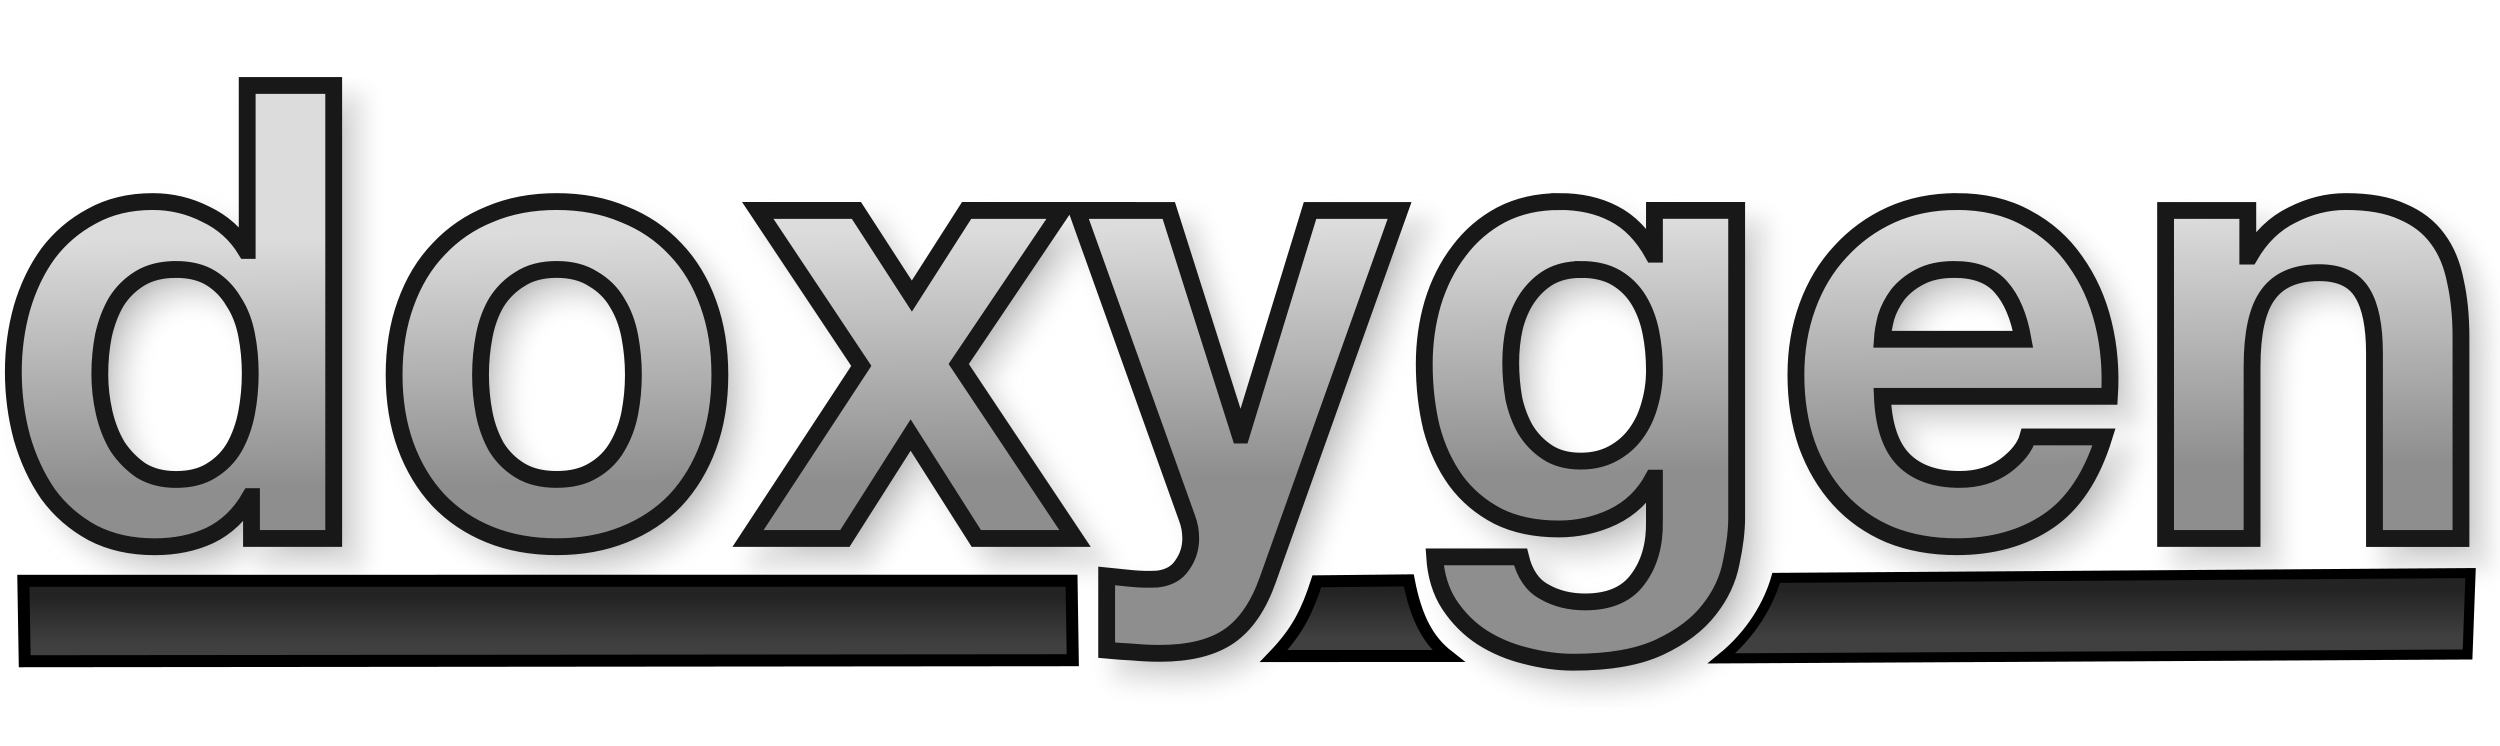
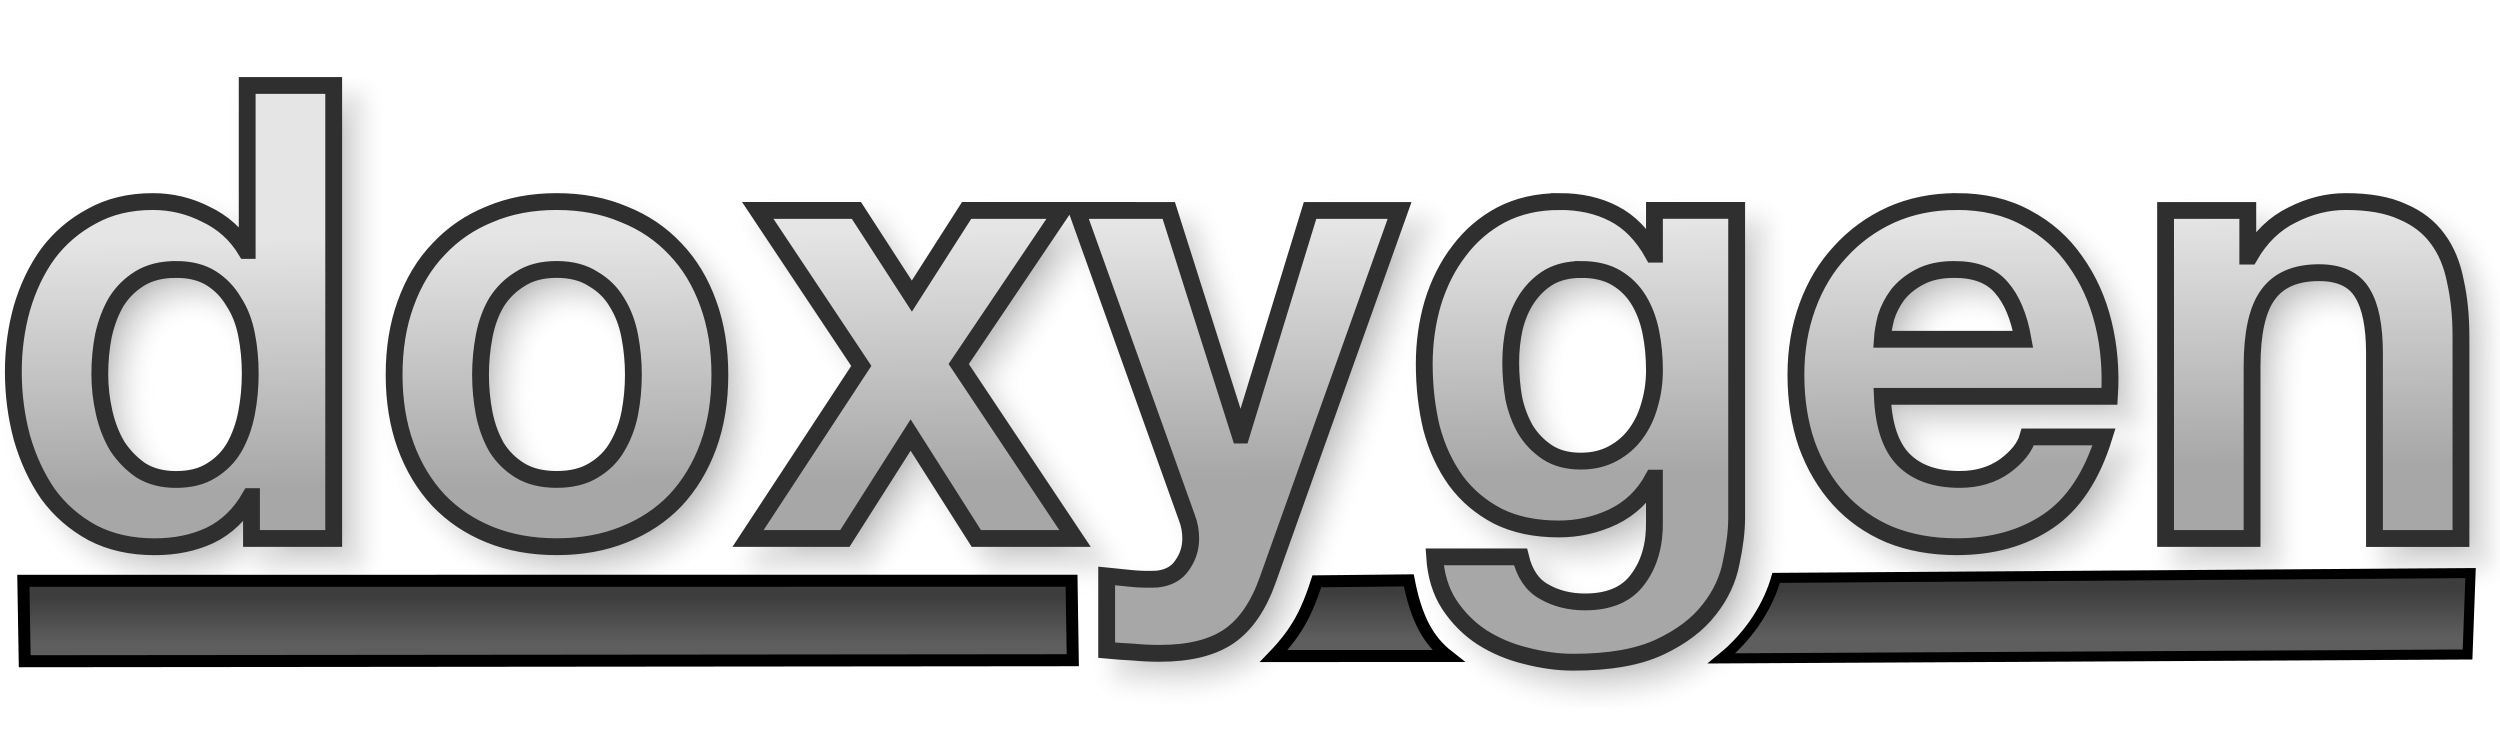
<svg xmlns="http://www.w3.org/2000/svg" xmlns:xlink="http://www.w3.org/1999/xlink" version="1.1" viewBox="0 0 104 31">
  <defs>
    <linearGradient id="a">
-       <stop stop-color="#232323" offset="0" />
-       <stop stop-color="#404040" offset="1" />
+       <stop stop-color="#3D3D3D" offset="0" />
+       <stop stop-color="#5E5E5E" offset="1" />
    </linearGradient>
    <linearGradient id="d" x1="31.474" x2="31.474" y1="24.821" y2="26.773" gradientUnits="userSpaceOnUse" xlink:href="#a" />
    <linearGradient id="c" x1="31.474" x2="31.474" y1="24.821" y2="26.773" gradientTransform="matrix(.6816 0 0 1.0248 72.391 -.91809)" gradientUnits="userSpaceOnUse" xlink:href="#a" />
    <linearGradient id="b" x1="56.295" x2="56.295" y1="24.622" y2="26.574" gradientUnits="userSpaceOnUse" xlink:href="#a" />
    <linearGradient id="e" x1="49.067" x2="48.956" y1="19.719" y2="9.523" gradientTransform="matrix(.97968 0 0 1.0207 -.25579 -.25579)" gradientUnits="userSpaceOnUse">
-       <stop stop-color="#8E8E8E" offset="0" />
-       <stop stop-color="#DCDCDC" offset="1" />
+       <stop stop-color="#A7A7A7" offset="0" />
+       <stop stop-color="#E5E5E5" offset="1" />
    </linearGradient>
    <filter id="f" x="-.011" y="-.045" width="1.021" height="1.091" color-interpolation-filters="sRGB">
      <feGaussianBlur stdDeviation="0.453" />
    </filter>
  </defs>
  <g>
    <path transform="translate(-2.5759 -27.848)" d="m13.609 32.203v6.863h-0.051c-0.405-0.669-0.963-1.171-1.672-1.506-0.692-0.352-1.428-0.527-2.205-0.527-0.963 0-1.807 0.203-2.533 0.607-0.726 0.387-1.334 0.906-1.824 1.557-0.473 0.651-0.835 1.409-1.088 2.272-0.236 0.845-0.355 1.724-0.355 2.639 0 0.95 0.119 1.864 0.355 2.744 0.253 0.88 0.615 1.663 1.088 2.35 0.49 0.669 1.107 1.207 1.85 1.611 0.743 0.387 1.604 0.58 2.584 0.58 0.861 0 1.631-0.158 2.307-0.475 0.692-0.334 1.25-0.872 1.672-1.611h0.051v1.742h3.42v-18.846zm12.875 4.83c-1.03 0-1.96 0.175-2.787 0.527-0.828 0.334-1.536 0.82-2.127 1.453-0.591 0.616-1.048 1.372-1.369 2.269-0.321 0.88-0.48 1.866-0.48 2.957s0.16 2.075 0.48 2.955c0.321 0.88 0.778 1.636 1.369 2.269 0.591 0.616 1.299 1.091 2.127 1.426 0.828 0.334 1.757 0.502 2.787 0.502 1.03 0 1.96-0.168 2.787-0.502 0.844-0.334 1.561-0.81 2.152-1.426 0.591-0.633 1.048-1.39 1.369-2.269 0.321-0.88 0.48-1.864 0.48-2.955s-0.16-2.077-0.48-2.957c-0.321-0.897-0.778-1.654-1.369-2.269-0.591-0.633-1.308-1.119-2.152-1.453-0.828-0.352-1.757-0.527-2.787-0.527zm41.715 0c-0.912 0-1.722 0.185-2.432 0.555-0.692 0.37-1.275 0.87-1.748 1.504-0.473 0.616-0.837 1.337-1.09 2.164-0.236 0.809-0.354 1.655-0.354 2.535 0 0.933 0.1 1.821 0.303 2.666 0.22 0.827 0.558 1.556 1.014 2.189 0.456 0.616 1.039 1.109 1.748 1.478 0.709 0.352 1.554 0.529 2.533 0.529 0.794 0 1.545-0.168 2.254-0.502 0.726-0.352 1.283-0.89 1.672-1.611h0.051v1.795c0.017 0.968-0.211 1.769-0.684 2.402-0.456 0.633-1.19 0.951-2.203 0.951-0.642 0-1.208-0.142-1.697-0.424-0.49-0.264-0.819-0.747-0.988-1.451h-3.572c0.051 0.774 0.253 1.435 0.607 1.98 0.372 0.563 0.829 1.019 1.369 1.371 0.557 0.352 1.166 0.607 1.824 0.766 0.676 0.176 1.333 0.266 1.975 0.266 1.503 0 2.703-0.212 3.598-0.635 0.895-0.422 1.58-0.941 2.053-1.557 0.473-0.598 0.777-1.249 0.912-1.953 0.152-0.704 0.227-1.329 0.227-1.875v-12.775h-3.42v1.822h-0.051c-0.439-0.792-0.988-1.355-1.647-1.69-0.642-0.334-1.393-0.502-2.254-0.502zm16.523 0c-0.996 0-1.909 0.185-2.736 0.555-0.811 0.37-1.512 0.88-2.103 1.531-0.591 0.633-1.046 1.39-1.367 2.269s-0.48 1.831-0.48 2.852c0 1.056 0.151 2.022 0.455 2.902 0.321 0.88 0.768 1.636 1.342 2.269 0.574 0.633 1.276 1.127 2.103 1.478 0.828 0.334 1.757 0.502 2.787 0.502 1.486 0 2.752-0.353 3.799-1.057 1.047-0.704 1.825-1.873 2.332-3.51h-3.168c-0.118 0.422-0.439 0.828-0.963 1.215-0.524 0.37-1.147 0.553-1.873 0.553-1.013 0-1.792-0.273-2.332-0.818-0.54-0.545-0.836-1.425-0.887-2.639h9.449c0.068-1.056-0.016-2.067-0.252-3.035-0.236-0.968-0.626-1.829-1.166-2.586-0.524-0.757-1.2-1.355-2.027-1.795-0.828-0.458-1.797-0.688-2.912-0.688zm16.189 0c-0.76 0-1.502 0.185-2.228 0.555-0.726 0.352-1.317 0.923-1.773 1.715h-0.076v-1.9h-3.42v13.646h3.598v-7.152c0-1.39 0.219-2.384 0.658-2.982 0.439-0.616 1.149-0.924 2.129-0.924 0.861 0 1.461 0.281 1.799 0.844 0.338 0.545 0.506 1.382 0.506 2.508v7.707h3.598v-8.393c0-0.845-0.076-1.611-0.229-2.297-0.135-0.704-0.38-1.292-0.734-1.768-0.355-0.493-0.844-0.873-1.469-1.137-0.608-0.282-1.395-0.422-2.357-0.422zm-66.063 0.369 4.307 6.467-4.713 7.18h4.029l2.736-4.303 2.734 4.303h4.106l-4.84-7.258 4.307-6.389h-3.977l-2.279 3.564-2.307-3.564zm13.275 0 4.584 12.803c0.101 0.264 0.152 0.545 0.152 0.844 0 0.405-0.117 0.775-0.354 1.109-0.22 0.334-0.566 0.527-1.039 0.58-0.355 0.018-0.71 0.01-1.065-0.025-0.355-0.035-0.701-0.07-1.039-0.105v3.088c0.372 0.035 0.735 0.061 1.09 0.078 0.372 0.035 0.744 0.053 1.115 0.053 1.233 0 2.194-0.238 2.887-0.713 0.692-0.475 1.233-1.266 1.621-2.375l5.473-15.336h-3.725l-2.861 9.344h-0.051l-2.965-9.344zm-37.48 2.455c0.591 0 1.082 0.123 1.471 0.369 0.388 0.246 0.699 0.572 0.936 0.977 0.253 0.387 0.432 0.845 0.533 1.373 0.101 0.51 0.152 1.048 0.152 1.611 0 0.563-0.051 1.107-0.152 1.635-0.101 0.528-0.271 1.004-0.508 1.426-0.236 0.405-0.556 0.73-0.961 0.977-0.388 0.246-0.88 0.369-1.471 0.369-0.557 0-1.038-0.123-1.443-0.369-0.388-0.264-0.718-0.597-0.988-1.002-0.253-0.422-0.438-0.898-0.557-1.426s-0.178-1.056-0.178-1.584c-1e-7 -0.563 0.051-1.099 0.152-1.609 0.118-0.528 0.295-0.996 0.531-1.4 0.253-0.405 0.583-0.73 0.988-0.977 0.405-0.246 0.903-0.369 1.494-0.369zm15.84 0c0.608 0 1.114 0.133 1.52 0.396 0.422 0.246 0.752 0.572 0.988 0.977 0.253 0.405 0.43 0.871 0.531 1.398 0.101 0.528 0.152 1.066 0.152 1.611 0 0.545-0.051 1.081-0.152 1.609-0.101 0.51-0.278 0.976-0.531 1.398-0.236 0.405-0.566 0.73-0.988 0.977-0.405 0.246-0.912 0.369-1.52 0.369-0.608 0-1.114-0.123-1.52-0.369s-0.735-0.572-0.988-0.977c-0.236-0.422-0.406-0.888-0.508-1.398-0.101-0.528-0.152-1.064-0.152-1.609 0-0.545 0.051-1.083 0.152-1.611 0.101-0.528 0.271-0.994 0.508-1.398 0.253-0.405 0.583-0.73 0.988-0.977 0.405-0.264 0.912-0.396 1.52-0.396zm42.602 0c0.591 0 1.08 0.115 1.469 0.344 0.388 0.229 0.701 0.537 0.938 0.924 0.236 0.387 0.406 0.835 0.508 1.346 0.101 0.493 0.15 1.021 0.15 1.584 0 0.493-0.066 0.968-0.201 1.426-0.118 0.44-0.305 0.836-0.559 1.188-0.253 0.352-0.574 0.633-0.963 0.844-0.388 0.211-0.835 0.318-1.342 0.318-0.557 0-1.021-0.125-1.393-0.371-0.372-0.246-0.676-0.562-0.912-0.949-0.22-0.387-0.381-0.818-0.482-1.293-0.084-0.493-0.127-0.986-0.127-1.478 0-0.51 0.051-0.994 0.152-1.451 0.118-0.475 0.297-0.89 0.533-1.242 0.253-0.37 0.557-0.66 0.912-0.871 0.372-0.211 0.81-0.316 1.316-0.316zm15.535 0c0.878 0 1.529 0.248 1.951 0.74 0.439 0.493 0.743 1.214 0.912 2.164h-5.854c0.017-0.264 0.068-0.564 0.152-0.898 0.101-0.334 0.263-0.65 0.482-0.949 0.236-0.299 0.541-0.547 0.912-0.74 0.388-0.211 0.869-0.316 1.443-0.316z" filter="url(#f)" opacity=".3" stroke="#969696" xlink:href="#path141" />
    <path d="m0.972 24.161 43.605-0.002 0.051 3.306-43.6 0.042z" fill="url(#d)" stroke="#000" stroke-width=".5" />
-     <path d="m10.283 3.555v6.863h-0.051c-0.405-0.669-0.963-1.171-1.672-1.506-0.692-0.352-1.428-0.527-2.205-0.527-0.963 0-1.807 0.203-2.533 0.607-0.726 0.387-1.334 0.906-1.824 1.557-0.473 0.651-0.835 1.409-1.088 2.272-0.236 0.845-0.355 1.724-0.355 2.639 0 0.95 0.119 1.864 0.355 2.744 0.253 0.88 0.615 1.663 1.088 2.35 0.49 0.669 1.107 1.207 1.85 1.611 0.743 0.387 1.604 0.58 2.584 0.58 0.861 0 1.631-0.158 2.307-0.475 0.692-0.334 1.25-0.872 1.672-1.611h0.051v1.742h3.42v-18.846zm12.875 4.83c-1.03 0-1.96 0.175-2.787 0.527-0.828 0.334-1.536 0.82-2.127 1.453-0.591 0.616-1.048 1.372-1.369 2.269-0.321 0.88-0.48 1.866-0.48 2.957s0.16 2.075 0.48 2.955c0.321 0.88 0.778 1.636 1.369 2.269 0.591 0.616 1.299 1.091 2.127 1.426 0.828 0.334 1.757 0.502 2.787 0.502 1.03 0 1.96-0.168 2.787-0.502 0.844-0.334 1.561-0.81 2.152-1.426 0.591-0.633 1.048-1.39 1.369-2.269 0.321-0.88 0.48-1.864 0.48-2.955s-0.16-2.077-0.48-2.957c-0.321-0.897-0.778-1.654-1.369-2.269-0.591-0.633-1.308-1.119-2.152-1.453-0.828-0.352-1.757-0.527-2.787-0.527zm41.715 0c-0.912 0-1.722 0.185-2.432 0.555-0.692 0.37-1.275 0.87-1.748 1.504-0.473 0.616-0.837 1.337-1.09 2.164-0.236 0.809-0.354 1.655-0.354 2.535 0 0.933 0.1 1.821 0.303 2.666 0.22 0.827 0.558 1.556 1.014 2.189 0.456 0.616 1.039 1.109 1.748 1.478 0.709 0.352 1.554 0.529 2.533 0.529 0.794 0 1.545-0.168 2.254-0.502 0.726-0.352 1.283-0.89 1.672-1.611h0.051v1.795c0.017 0.968-0.211 1.769-0.684 2.402-0.456 0.633-1.19 0.951-2.203 0.951-0.642 0-1.208-0.142-1.697-0.424-0.49-0.264-0.819-0.747-0.988-1.451h-3.572c0.051 0.774 0.253 1.435 0.607 1.98 0.372 0.563 0.829 1.019 1.369 1.371 0.557 0.352 1.166 0.607 1.824 0.766 0.676 0.176 1.333 0.266 1.975 0.266 1.503 0 2.703-0.212 3.598-0.635 0.895-0.422 1.58-0.941 2.053-1.557 0.473-0.598 0.777-1.249 0.912-1.953 0.152-0.704 0.227-1.329 0.227-1.875v-12.775h-3.42v1.822h-0.051c-0.439-0.792-0.988-1.355-1.647-1.69-0.642-0.334-1.393-0.502-2.254-0.502zm16.523 0c-0.996 0-1.909 0.185-2.736 0.555-0.811 0.37-1.512 0.88-2.103 1.531-0.591 0.633-1.046 1.39-1.367 2.269s-0.48 1.831-0.48 2.852c0 1.056 0.151 2.022 0.455 2.902 0.321 0.88 0.768 1.636 1.342 2.269 0.574 0.633 1.276 1.127 2.103 1.478 0.828 0.334 1.757 0.502 2.787 0.502 1.486 0 2.752-0.353 3.799-1.057 1.047-0.704 1.825-1.873 2.332-3.51h-3.168c-0.118 0.422-0.439 0.828-0.963 1.215-0.524 0.37-1.147 0.553-1.873 0.553-1.013 0-1.792-0.273-2.332-0.818-0.54-0.545-0.836-1.425-0.887-2.639h9.449c0.068-1.056-0.016-2.067-0.252-3.035-0.236-0.968-0.626-1.829-1.166-2.586-0.524-0.757-1.2-1.355-2.027-1.795-0.828-0.458-1.797-0.688-2.912-0.688zm16.189 0c-0.76 0-1.502 0.185-2.228 0.555-0.726 0.352-1.317 0.923-1.773 1.715h-0.076v-1.9h-3.42v13.646h3.598v-7.152c0-1.39 0.219-2.384 0.658-2.982 0.439-0.616 1.149-0.924 2.129-0.924 0.861 0 1.461 0.281 1.799 0.844 0.338 0.545 0.506 1.382 0.506 2.508v7.707h3.598v-8.393c0-0.845-0.076-1.611-0.229-2.297-0.135-0.704-0.38-1.292-0.734-1.768-0.355-0.493-0.844-0.873-1.469-1.137-0.608-0.282-1.395-0.422-2.357-0.422zm-66.062 0.369 4.307 6.467-4.713 7.18h4.029l2.736-4.303 2.734 4.303h4.106l-4.84-7.258 4.307-6.389h-3.977l-2.279 3.564-2.307-3.564zm13.275 0 4.584 12.803c0.101 0.264 0.152 0.545 0.152 0.844 0 0.405-0.117 0.775-0.354 1.109-0.22 0.334-0.566 0.527-1.039 0.58-0.355 0.018-0.71 0.01-1.065-0.025-0.355-0.035-0.701-0.07-1.039-0.105v3.088c0.372 0.035 0.735 0.061 1.09 0.078 0.372 0.035 0.744 0.053 1.115 0.053 1.233 0 2.194-0.238 2.887-0.713 0.692-0.475 1.233-1.266 1.621-2.375l5.473-15.336h-3.725l-2.861 9.344h-0.051l-2.965-9.344zm-37.48 2.455c0.591 0 1.082 0.123 1.471 0.369s0.699 0.572 0.936 0.977c0.253 0.387 0.432 0.845 0.533 1.373 0.101 0.51 0.152 1.048 0.152 1.611 0 0.563-0.051 1.107-0.152 1.635-0.101 0.528-0.271 1.004-0.508 1.426-0.236 0.405-0.556 0.73-0.961 0.977-0.388 0.246-0.88 0.369-1.471 0.369-0.557 0-1.038-0.123-1.443-0.369-0.388-0.264-0.718-0.597-0.988-1.002-0.253-0.422-0.438-0.898-0.557-1.426s-0.178-1.056-0.178-1.584c-1e-7 -0.563 0.051-1.099 0.152-1.609 0.118-0.528 0.295-0.996 0.531-1.4 0.253-0.405 0.583-0.73 0.988-0.977 0.405-0.246 0.903-0.369 1.494-0.369zm15.84 0c0.608 0 1.114 0.133 1.52 0.396 0.422 0.246 0.752 0.572 0.988 0.977 0.253 0.405 0.43 0.871 0.531 1.398 0.101 0.528 0.152 1.066 0.152 1.611 0 0.545-0.051 1.081-0.152 1.609-0.101 0.51-0.278 0.976-0.531 1.398-0.236 0.405-0.566 0.73-0.988 0.977-0.405 0.246-0.912 0.369-1.52 0.369-0.608 0-1.114-0.123-1.52-0.369s-0.735-0.572-0.988-0.977c-0.236-0.422-0.406-0.888-0.508-1.398-0.101-0.528-0.152-1.064-0.152-1.609 0-0.545 0.051-1.083 0.152-1.611 0.101-0.528 0.271-0.994 0.508-1.398 0.253-0.405 0.583-0.73 0.988-0.977 0.405-0.264 0.912-0.396 1.52-0.396zm42.602 0c0.591 0 1.08 0.115 1.469 0.344 0.388 0.229 0.701 0.537 0.938 0.924 0.236 0.387 0.406 0.835 0.508 1.346 0.101 0.493 0.15 1.021 0.15 1.584 0 0.493-0.066 0.968-0.201 1.426-0.118 0.44-0.305 0.836-0.559 1.188-0.253 0.352-0.574 0.633-0.963 0.844-0.388 0.211-0.835 0.318-1.342 0.318-0.557 0-1.021-0.125-1.393-0.371-0.372-0.246-0.676-0.562-0.912-0.949-0.22-0.387-0.381-0.818-0.482-1.293-0.084-0.493-0.127-0.986-0.127-1.478 0-0.51 0.051-0.994 0.152-1.451 0.118-0.475 0.297-0.89 0.533-1.242 0.253-0.37 0.557-0.66 0.912-0.871 0.372-0.211 0.81-0.316 1.316-0.316zm15.535 0c0.878 0 1.529 0.248 1.951 0.74 0.439 0.493 0.743 1.214 0.912 2.164h-5.854c0.017-0.264 0.068-0.564 0.152-0.898 0.101-0.334 0.263-0.65 0.482-0.949 0.236-0.299 0.541-0.547 0.912-0.74 0.388-0.211 0.869-0.316 1.443-0.316z" fill="url(#e)" stroke="#181818" stroke-width=".7" />
+     <path d="m10.283 3.555v6.863h-0.051c-0.405-0.669-0.963-1.171-1.672-1.506-0.692-0.352-1.428-0.527-2.205-0.527-0.963 0-1.807 0.203-2.533 0.607-0.726 0.387-1.334 0.906-1.824 1.557-0.473 0.651-0.835 1.409-1.088 2.272-0.236 0.845-0.355 1.724-0.355 2.639 0 0.95 0.119 1.864 0.355 2.744 0.253 0.88 0.615 1.663 1.088 2.35 0.49 0.669 1.107 1.207 1.85 1.611 0.743 0.387 1.604 0.58 2.584 0.58 0.861 0 1.631-0.158 2.307-0.475 0.692-0.334 1.25-0.872 1.672-1.611h0.051v1.742h3.42v-18.846zm12.875 4.83c-1.03 0-1.96 0.175-2.787 0.527-0.828 0.334-1.536 0.82-2.127 1.453-0.591 0.616-1.048 1.372-1.369 2.269-0.321 0.88-0.48 1.866-0.48 2.957s0.16 2.075 0.48 2.955c0.321 0.88 0.778 1.636 1.369 2.269 0.591 0.616 1.299 1.091 2.127 1.426 0.828 0.334 1.757 0.502 2.787 0.502 1.03 0 1.96-0.168 2.787-0.502 0.844-0.334 1.561-0.81 2.152-1.426 0.591-0.633 1.048-1.39 1.369-2.269 0.321-0.88 0.48-1.864 0.48-2.955s-0.16-2.077-0.48-2.957c-0.321-0.897-0.778-1.654-1.369-2.269-0.591-0.633-1.308-1.119-2.152-1.453-0.828-0.352-1.757-0.527-2.787-0.527zm41.715 0c-0.912 0-1.722 0.185-2.432 0.555-0.692 0.37-1.275 0.87-1.748 1.504-0.473 0.616-0.837 1.337-1.09 2.164-0.236 0.809-0.354 1.655-0.354 2.535 0 0.933 0.1 1.821 0.303 2.666 0.22 0.827 0.558 1.556 1.014 2.189 0.456 0.616 1.039 1.109 1.748 1.478 0.709 0.352 1.554 0.529 2.533 0.529 0.794 0 1.545-0.168 2.254-0.502 0.726-0.352 1.283-0.89 1.672-1.611h0.051v1.795c0.017 0.968-0.211 1.769-0.684 2.402-0.456 0.633-1.19 0.951-2.203 0.951-0.642 0-1.208-0.142-1.697-0.424-0.49-0.264-0.819-0.747-0.988-1.451h-3.572c0.051 0.774 0.253 1.435 0.607 1.98 0.372 0.563 0.829 1.019 1.369 1.371 0.557 0.352 1.166 0.607 1.824 0.766 0.676 0.176 1.333 0.266 1.975 0.266 1.503 0 2.703-0.212 3.598-0.635 0.895-0.422 1.58-0.941 2.053-1.557 0.473-0.598 0.777-1.249 0.912-1.953 0.152-0.704 0.227-1.329 0.227-1.875v-12.775h-3.42v1.822h-0.051c-0.439-0.792-0.988-1.355-1.647-1.69-0.642-0.334-1.393-0.502-2.254-0.502zm16.523 0c-0.996 0-1.909 0.185-2.736 0.555-0.811 0.37-1.512 0.88-2.103 1.531-0.591 0.633-1.046 1.39-1.367 2.269s-0.48 1.831-0.48 2.852c0 1.056 0.151 2.022 0.455 2.902 0.321 0.88 0.768 1.636 1.342 2.269 0.574 0.633 1.276 1.127 2.103 1.478 0.828 0.334 1.757 0.502 2.787 0.502 1.486 0 2.752-0.353 3.799-1.057 1.047-0.704 1.825-1.873 2.332-3.51h-3.168c-0.118 0.422-0.439 0.828-0.963 1.215-0.524 0.37-1.147 0.553-1.873 0.553-1.013 0-1.792-0.273-2.332-0.818-0.54-0.545-0.836-1.425-0.887-2.639h9.449c0.068-1.056-0.016-2.067-0.252-3.035-0.236-0.968-0.626-1.829-1.166-2.586-0.524-0.757-1.2-1.355-2.027-1.795-0.828-0.458-1.797-0.688-2.912-0.688zm16.189 0c-0.76 0-1.502 0.185-2.228 0.555-0.726 0.352-1.317 0.923-1.773 1.715h-0.076v-1.9h-3.42v13.646h3.598v-7.152c0-1.39 0.219-2.384 0.658-2.982 0.439-0.616 1.149-0.924 2.129-0.924 0.861 0 1.461 0.281 1.799 0.844 0.338 0.545 0.506 1.382 0.506 2.508v7.707h3.598v-8.393c0-0.845-0.076-1.611-0.229-2.297-0.135-0.704-0.38-1.292-0.734-1.768-0.355-0.493-0.844-0.873-1.469-1.137-0.608-0.282-1.395-0.422-2.357-0.422zm-66.062 0.369 4.307 6.467-4.713 7.18h4.029l2.736-4.303 2.734 4.303h4.106l-4.84-7.258 4.307-6.389h-3.977l-2.279 3.564-2.307-3.564zm13.275 0 4.584 12.803c0.101 0.264 0.152 0.545 0.152 0.844 0 0.405-0.117 0.775-0.354 1.109-0.22 0.334-0.566 0.527-1.039 0.58-0.355 0.018-0.71 0.01-1.065-0.025-0.355-0.035-0.701-0.07-1.039-0.105v3.088c0.372 0.035 0.735 0.061 1.09 0.078 0.372 0.035 0.744 0.053 1.115 0.053 1.233 0 2.194-0.238 2.887-0.713 0.692-0.475 1.233-1.266 1.621-2.375l5.473-15.336h-3.725l-2.861 9.344h-0.051l-2.965-9.344zm-37.48 2.455c0.591 0 1.082 0.123 1.471 0.369s0.699 0.572 0.936 0.977c0.253 0.387 0.432 0.845 0.533 1.373 0.101 0.51 0.152 1.048 0.152 1.611 0 0.563-0.051 1.107-0.152 1.635-0.101 0.528-0.271 1.004-0.508 1.426-0.236 0.405-0.556 0.73-0.961 0.977-0.388 0.246-0.88 0.369-1.471 0.369-0.557 0-1.038-0.123-1.443-0.369-0.388-0.264-0.718-0.597-0.988-1.002-0.253-0.422-0.438-0.898-0.557-1.426s-0.178-1.056-0.178-1.584c-1e-7 -0.563 0.051-1.099 0.152-1.609 0.118-0.528 0.295-0.996 0.531-1.4 0.253-0.405 0.583-0.73 0.988-0.977 0.405-0.246 0.903-0.369 1.494-0.369zm15.84 0c0.608 0 1.114 0.133 1.52 0.396 0.422 0.246 0.752 0.572 0.988 0.977 0.253 0.405 0.43 0.871 0.531 1.398 0.101 0.528 0.152 1.066 0.152 1.611 0 0.545-0.051 1.081-0.152 1.609-0.101 0.51-0.278 0.976-0.531 1.398-0.236 0.405-0.566 0.73-0.988 0.977-0.405 0.246-0.912 0.369-1.52 0.369-0.608 0-1.114-0.123-1.52-0.369s-0.735-0.572-0.988-0.977c-0.236-0.422-0.406-0.888-0.508-1.398-0.101-0.528-0.152-1.064-0.152-1.609 0-0.545 0.051-1.083 0.152-1.611 0.101-0.528 0.271-0.994 0.508-1.398 0.253-0.405 0.583-0.73 0.988-0.977 0.405-0.264 0.912-0.396 1.52-0.396zm42.602 0c0.591 0 1.08 0.115 1.469 0.344 0.388 0.229 0.701 0.537 0.938 0.924 0.236 0.387 0.406 0.835 0.508 1.346 0.101 0.493 0.15 1.021 0.15 1.584 0 0.493-0.066 0.968-0.201 1.426-0.118 0.44-0.305 0.836-0.559 1.188-0.253 0.352-0.574 0.633-0.963 0.844-0.388 0.211-0.835 0.318-1.342 0.318-0.557 0-1.021-0.125-1.393-0.371-0.372-0.246-0.676-0.562-0.912-0.949-0.22-0.387-0.381-0.818-0.482-1.293-0.084-0.493-0.127-0.986-0.127-1.478 0-0.51 0.051-0.994 0.152-1.451 0.118-0.475 0.297-0.89 0.533-1.242 0.253-0.37 0.557-0.66 0.912-0.871 0.372-0.211 0.81-0.316 1.316-0.316zm15.535 0c0.878 0 1.529 0.248 1.951 0.74 0.439 0.493 0.743 1.214 0.912 2.164h-5.854c0.017-0.264 0.068-0.564 0.152-0.898 0.101-0.334 0.263-0.65 0.482-0.949 0.236-0.299 0.541-0.547 0.912-0.74 0.388-0.211 0.869-0.316 1.443-0.316z" fill="url(#e)" stroke="#2F2F2F" stroke-width=".7" />
    <path d="m52.988 27.291c0.996-1.036 1.394-1.873 1.793-3.108l3.825-0.04c0.311 1.61 0.824 2.514 1.633 3.147z" fill="url(#b)" stroke="#000" stroke-width=".5" />
    <path d="m73.89 24.04 28.885-0.201-0.125 3.388-31.033 0.162c1.262-1.023 1.966-2.286 2.272-3.349z" fill="url(#c)" stroke="#000" stroke-width=".418" />
  </g>
</svg>
